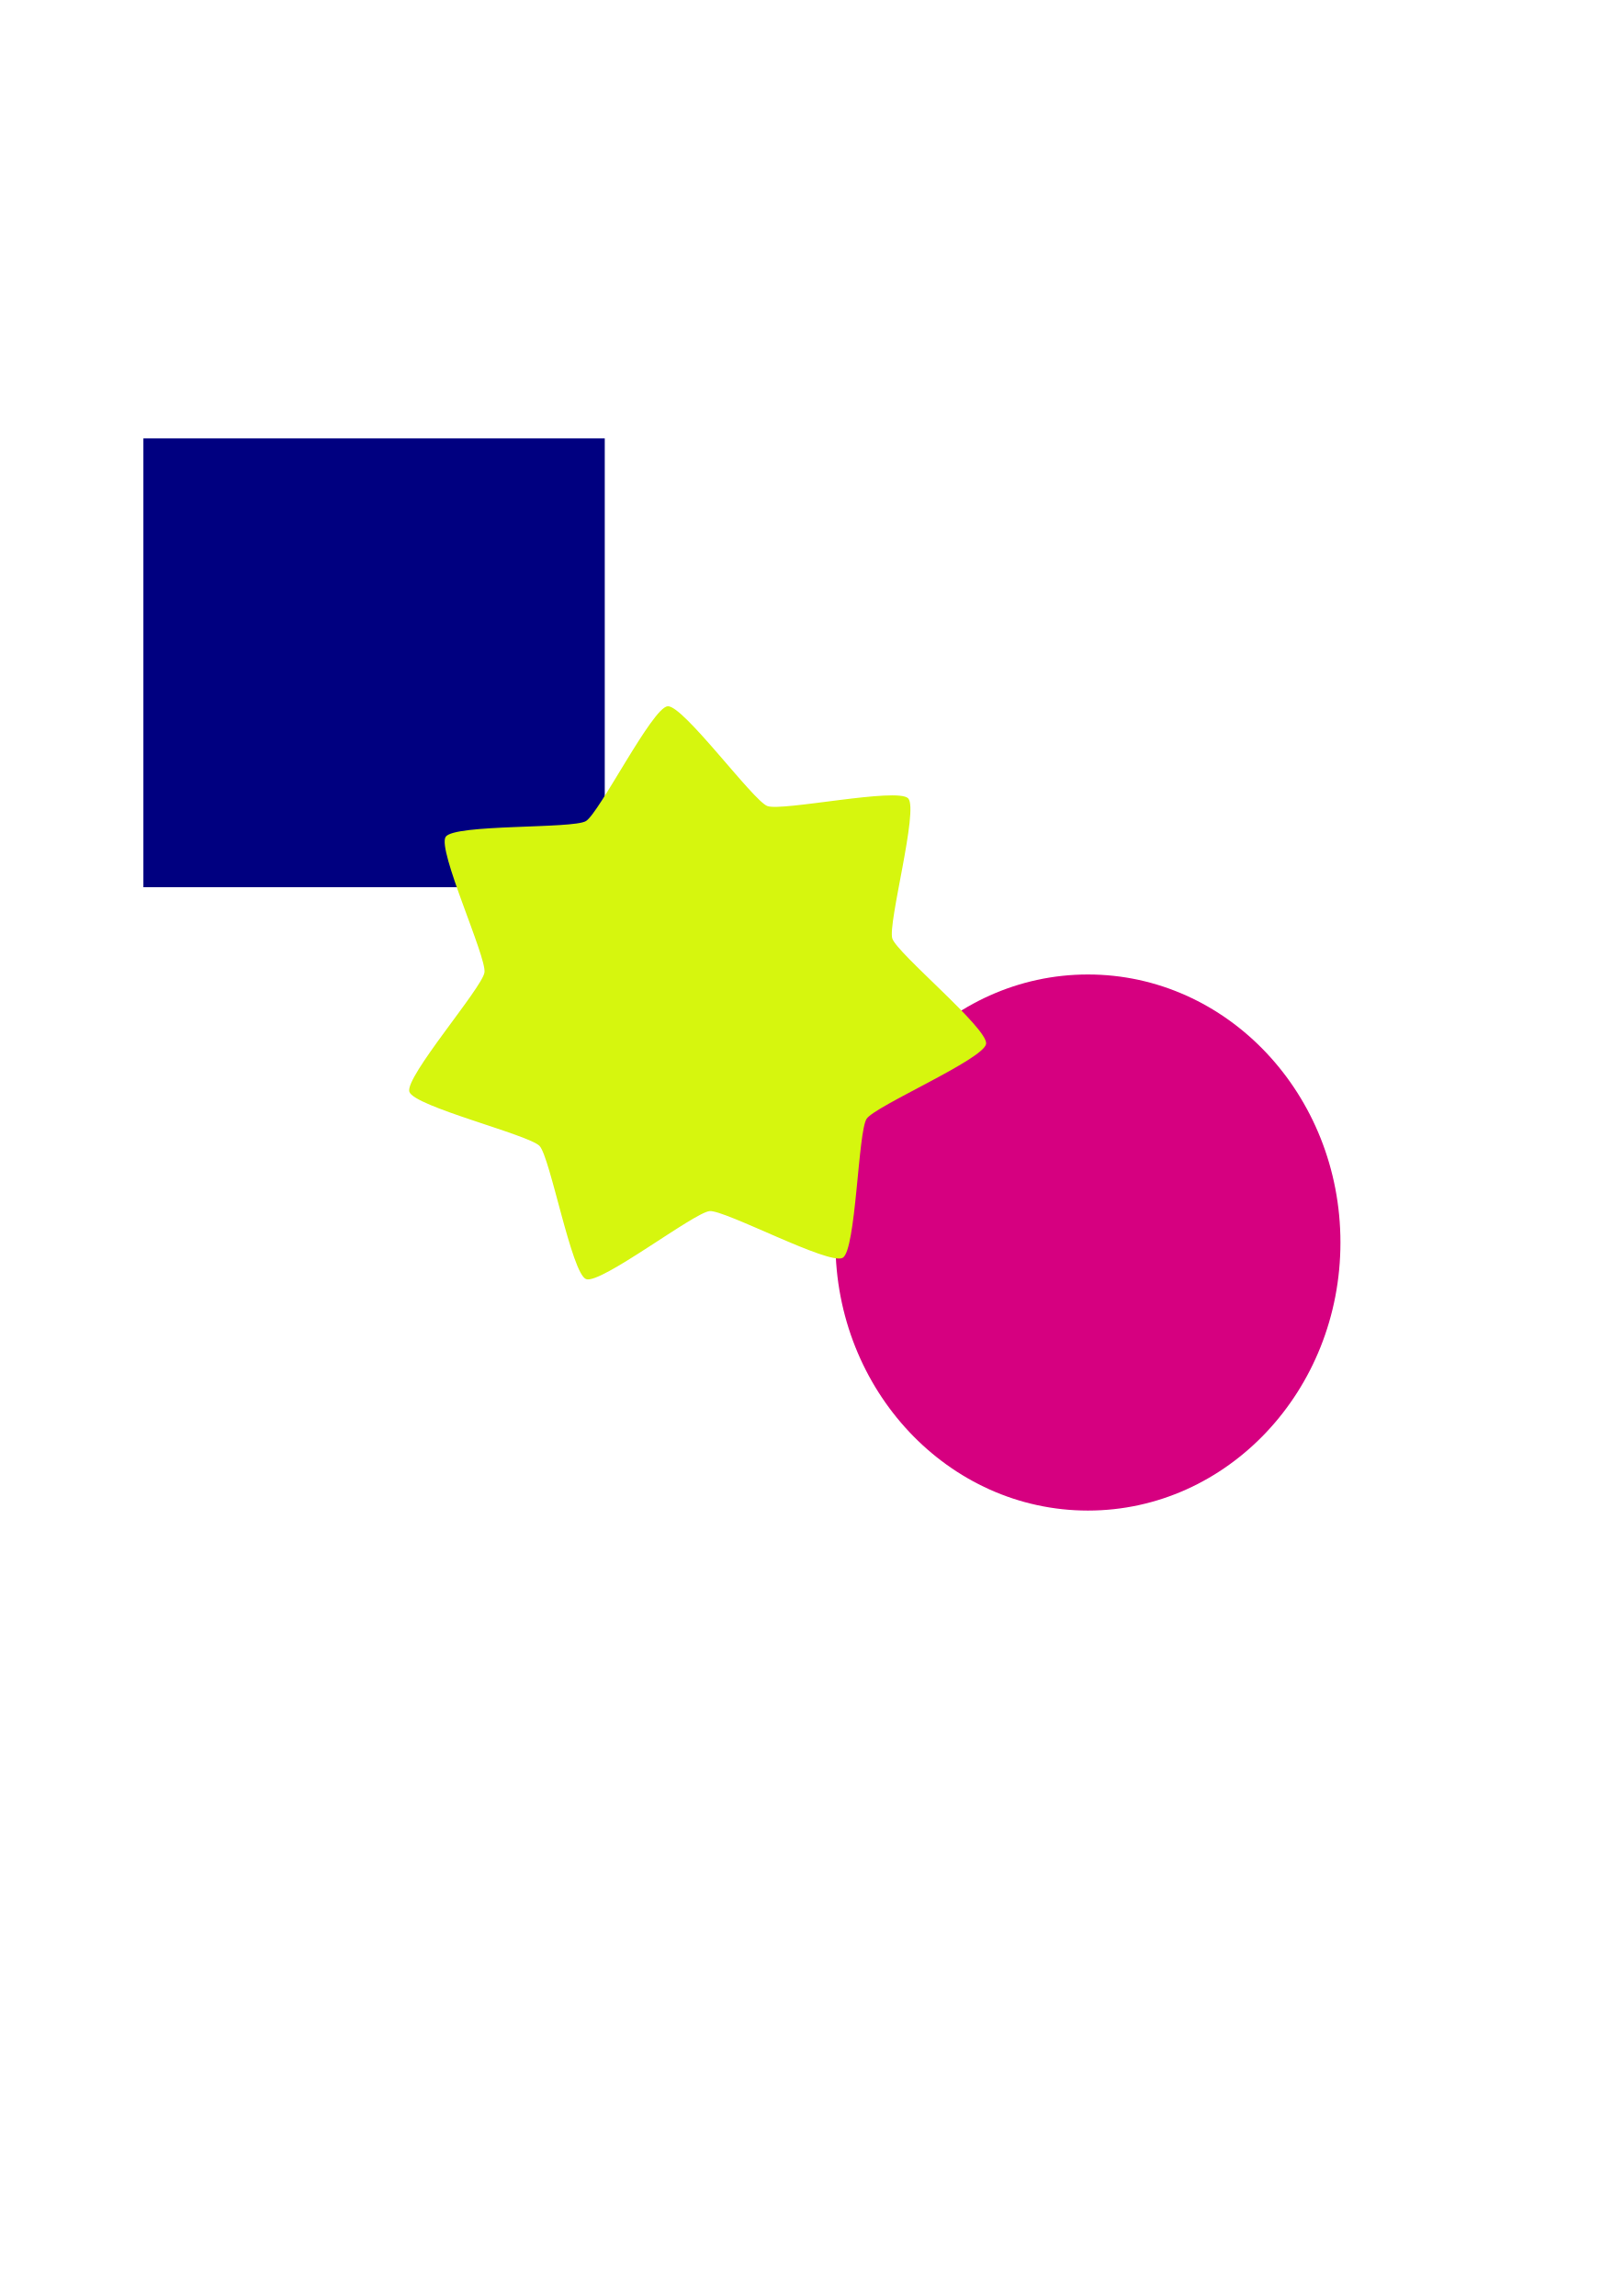
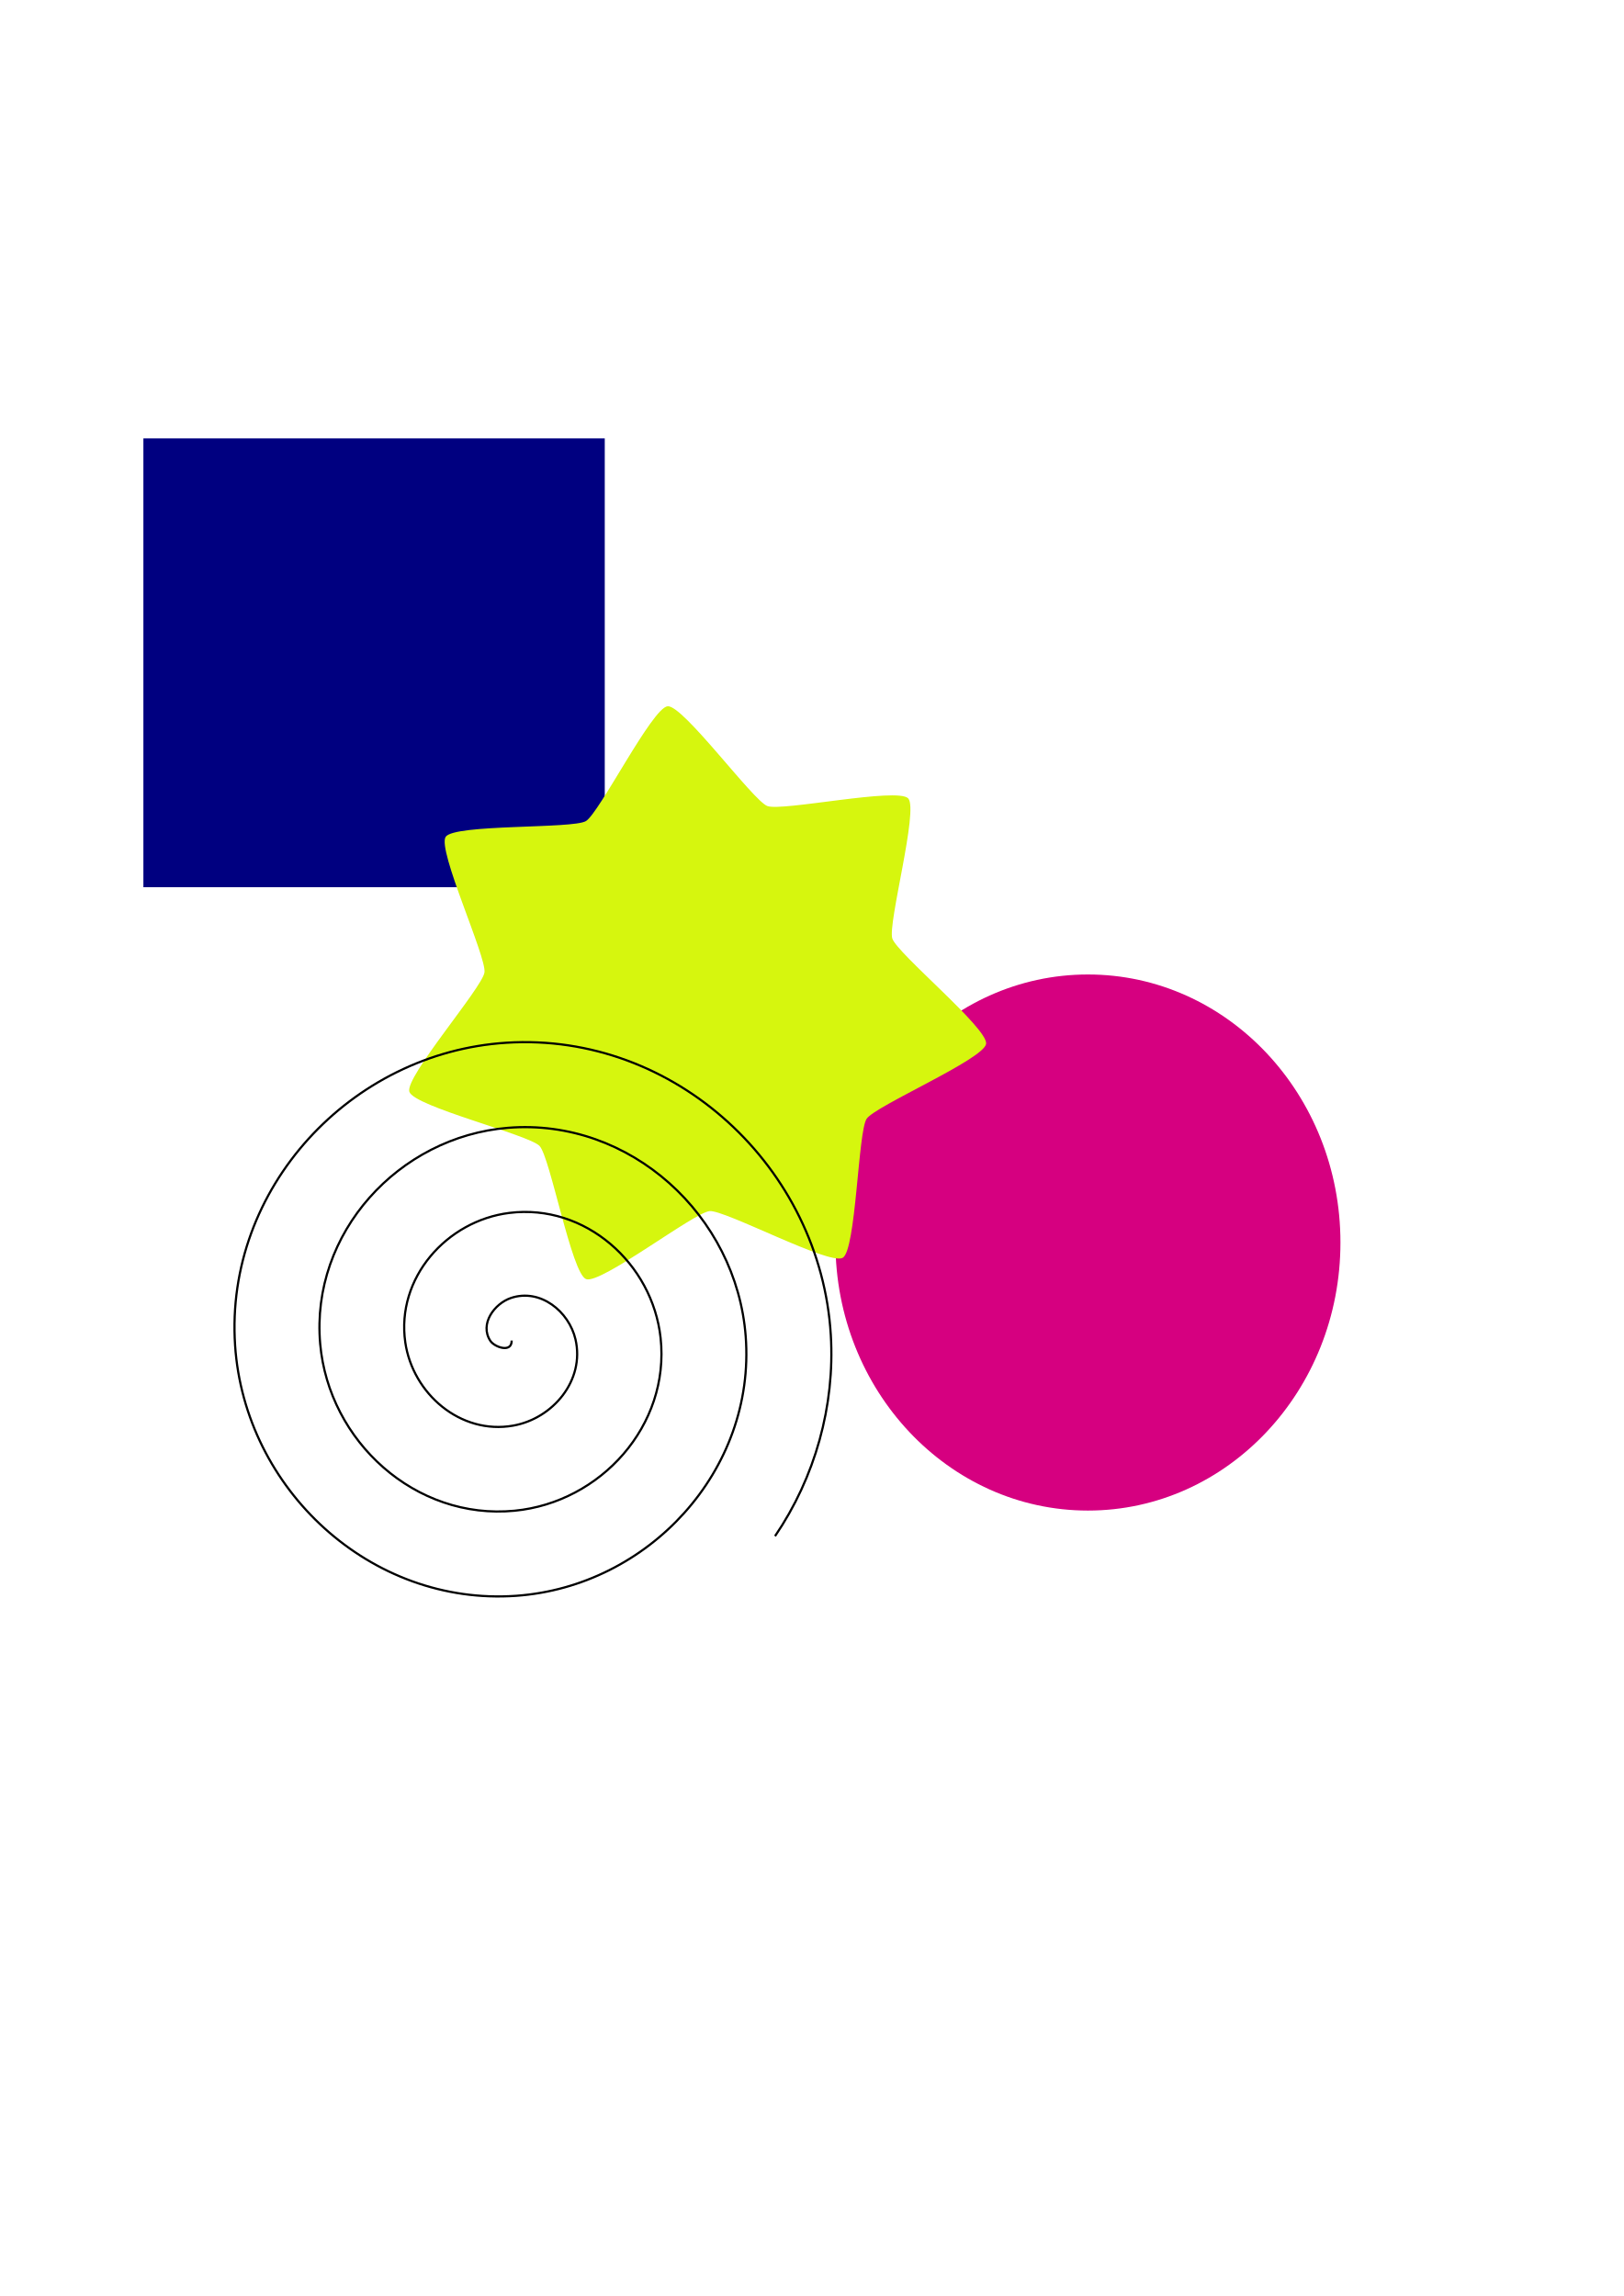
<svg xmlns="http://www.w3.org/2000/svg" width="210mm" height="297mm" viewBox="0 0 744.094 1052.362" id="svg2" version="1.1">
  <defs id="defs4" />
  <g id="layer1">
    <rect style="opacity:1;fill:#000080;fill-opacity:1;fill-rule:nonzero;stroke:none;stroke-width:7.087;stroke-linecap:butt;stroke-linejoin:round;stroke-miterlimit:4;stroke-dasharray:none;stroke-dashoffset:0;stroke-opacity:1" id="rect4136" width="211.429" height="205.714" x="65.714" y="200.934" />
    <ellipse style="opacity:1;fill:#d60080;fill-opacity:1;fill-rule:nonzero;stroke:none;stroke-width:7.087;stroke-linecap:butt;stroke-linejoin:round;stroke-miterlimit:4;stroke-dasharray:none;stroke-dashoffset:0;stroke-opacity:1" id="path4138" cx="498.571" cy="569.505" rx="115.714" ry="122.857" />
    <path style="opacity:1;fill:#d6f60e;fill-opacity:1;fill-rule:nonzero;stroke:none;stroke-width:7.087;stroke-linecap:butt;stroke-linejoin:round;stroke-miterlimit:4;stroke-dasharray:none;stroke-dashoffset:0;stroke-opacity:1" id="path4140" d="m 386.207,576.5 c -6.129,3.605 -53.913,-21.979 -60.999,-21.39 -7.086,0.589 -49.991,33.711 -56.63,31.167 -6.64,-2.544 -16.43,-55.855 -21.308,-61.027 -4.879,-5.173 -57.525,-18.066 -59.676,-24.843 -2.151,-6.777 33.425,-47.67 34.428,-54.71 1.003,-7.039 -21.742,-56.239 -17.784,-62.146 3.958,-5.907 58.11,-3.589 64.239,-7.194 6.129,-3.605 30.413,-52.063 37.499,-52.652 7.086,-0.589 39.037,43.195 45.677,45.738 6.64,2.544 59.667,-8.682 64.545,-3.51 4.879,5.173 -9.432,57.452 -7.281,64.229 2.151,6.777 43.99,41.236 42.987,48.275 -1.003,7.039 -50.798,28.447 -54.756,34.354 -3.958,5.907 -4.812,60.103 -10.941,63.708 z" />
+     <path style="fill:none;stroke:#000000;stroke-width:1px;stroke-linecap:butt;stroke-linejoin:miter;stroke-opacity:1" id="path2985" d="m 165.517,679.948 c 0.104,5.866 -7.856,3.035 -9.75,0.173 -5.132,-7.754 1.892,-17.134 9.404,-19.673 13.436,-4.541 26.633,6.144 29.596,18.98 4.348,18.837 -10.413,36.3 -28.557,39.519 -24.183,4.29 -46.031,-14.682 -49.441,-38.133 -4.291,-29.511 18.951,-55.796 47.71,-59.364 34.831,-4.322 65.578,23.218 69.287,57.287 4.371,40.148 -27.485,75.372 -66.863,79.21 -45.464,4.431 -85.174,-31.752 -89.133,-76.44 -4.499,-50.778 36.018,-94.981 86.017,-99.056 56.091,-4.572 104.792,40.284 108.979,95.593 4.649,61.404 -44.55,114.605 -105.17,118.902 -66.716,4.729 -124.422,-48.816 -128.825,-114.747 -4.81,-72.028 53.082,-134.239 124.323,-138.748 77.34,-4.894 144.059,57.348 148.671,133.9 1.961,32.555 -7.217,65.309 -25.557,92.252" transform="translate(68.96551,-65.51724)" />
  </g>
</svg>
